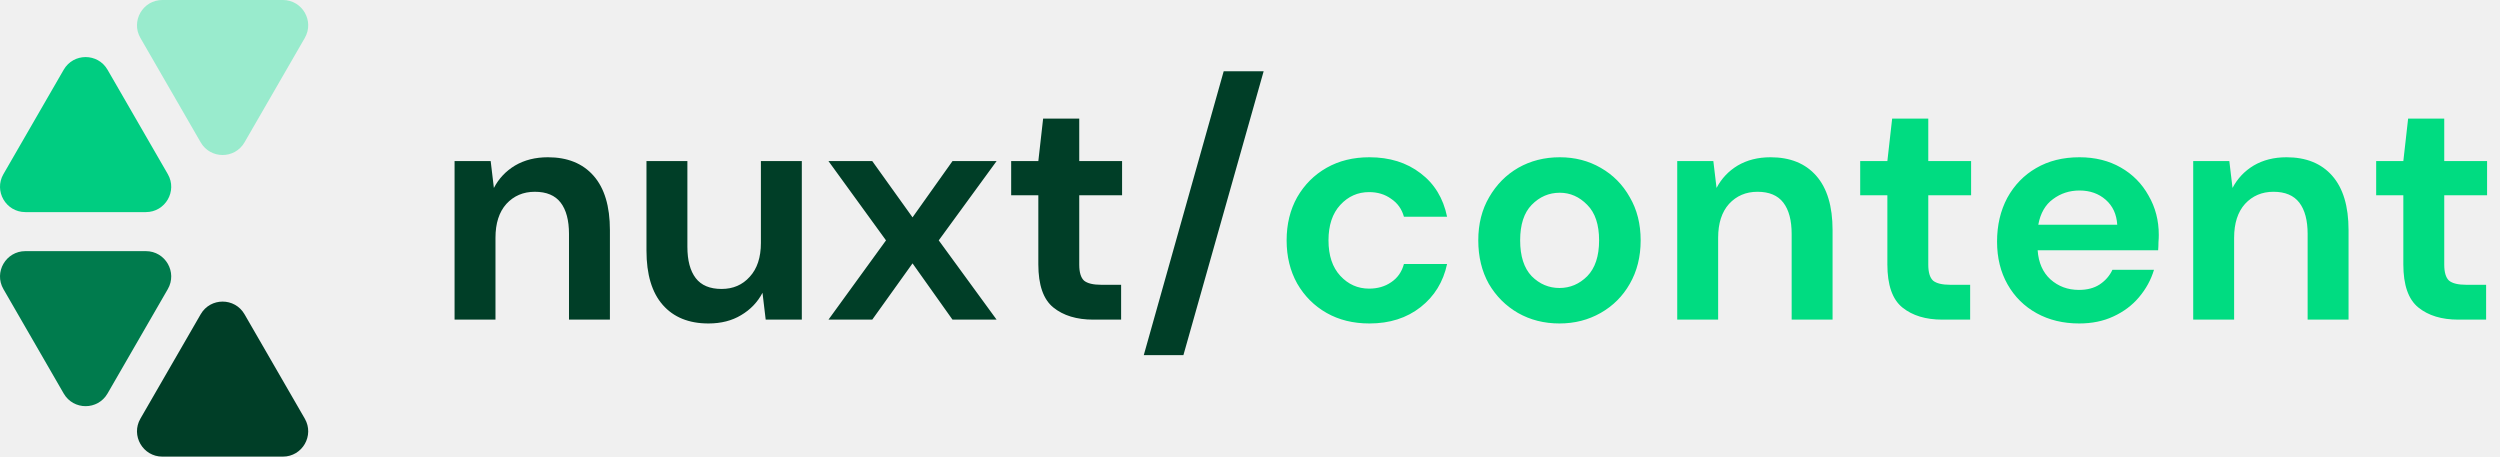
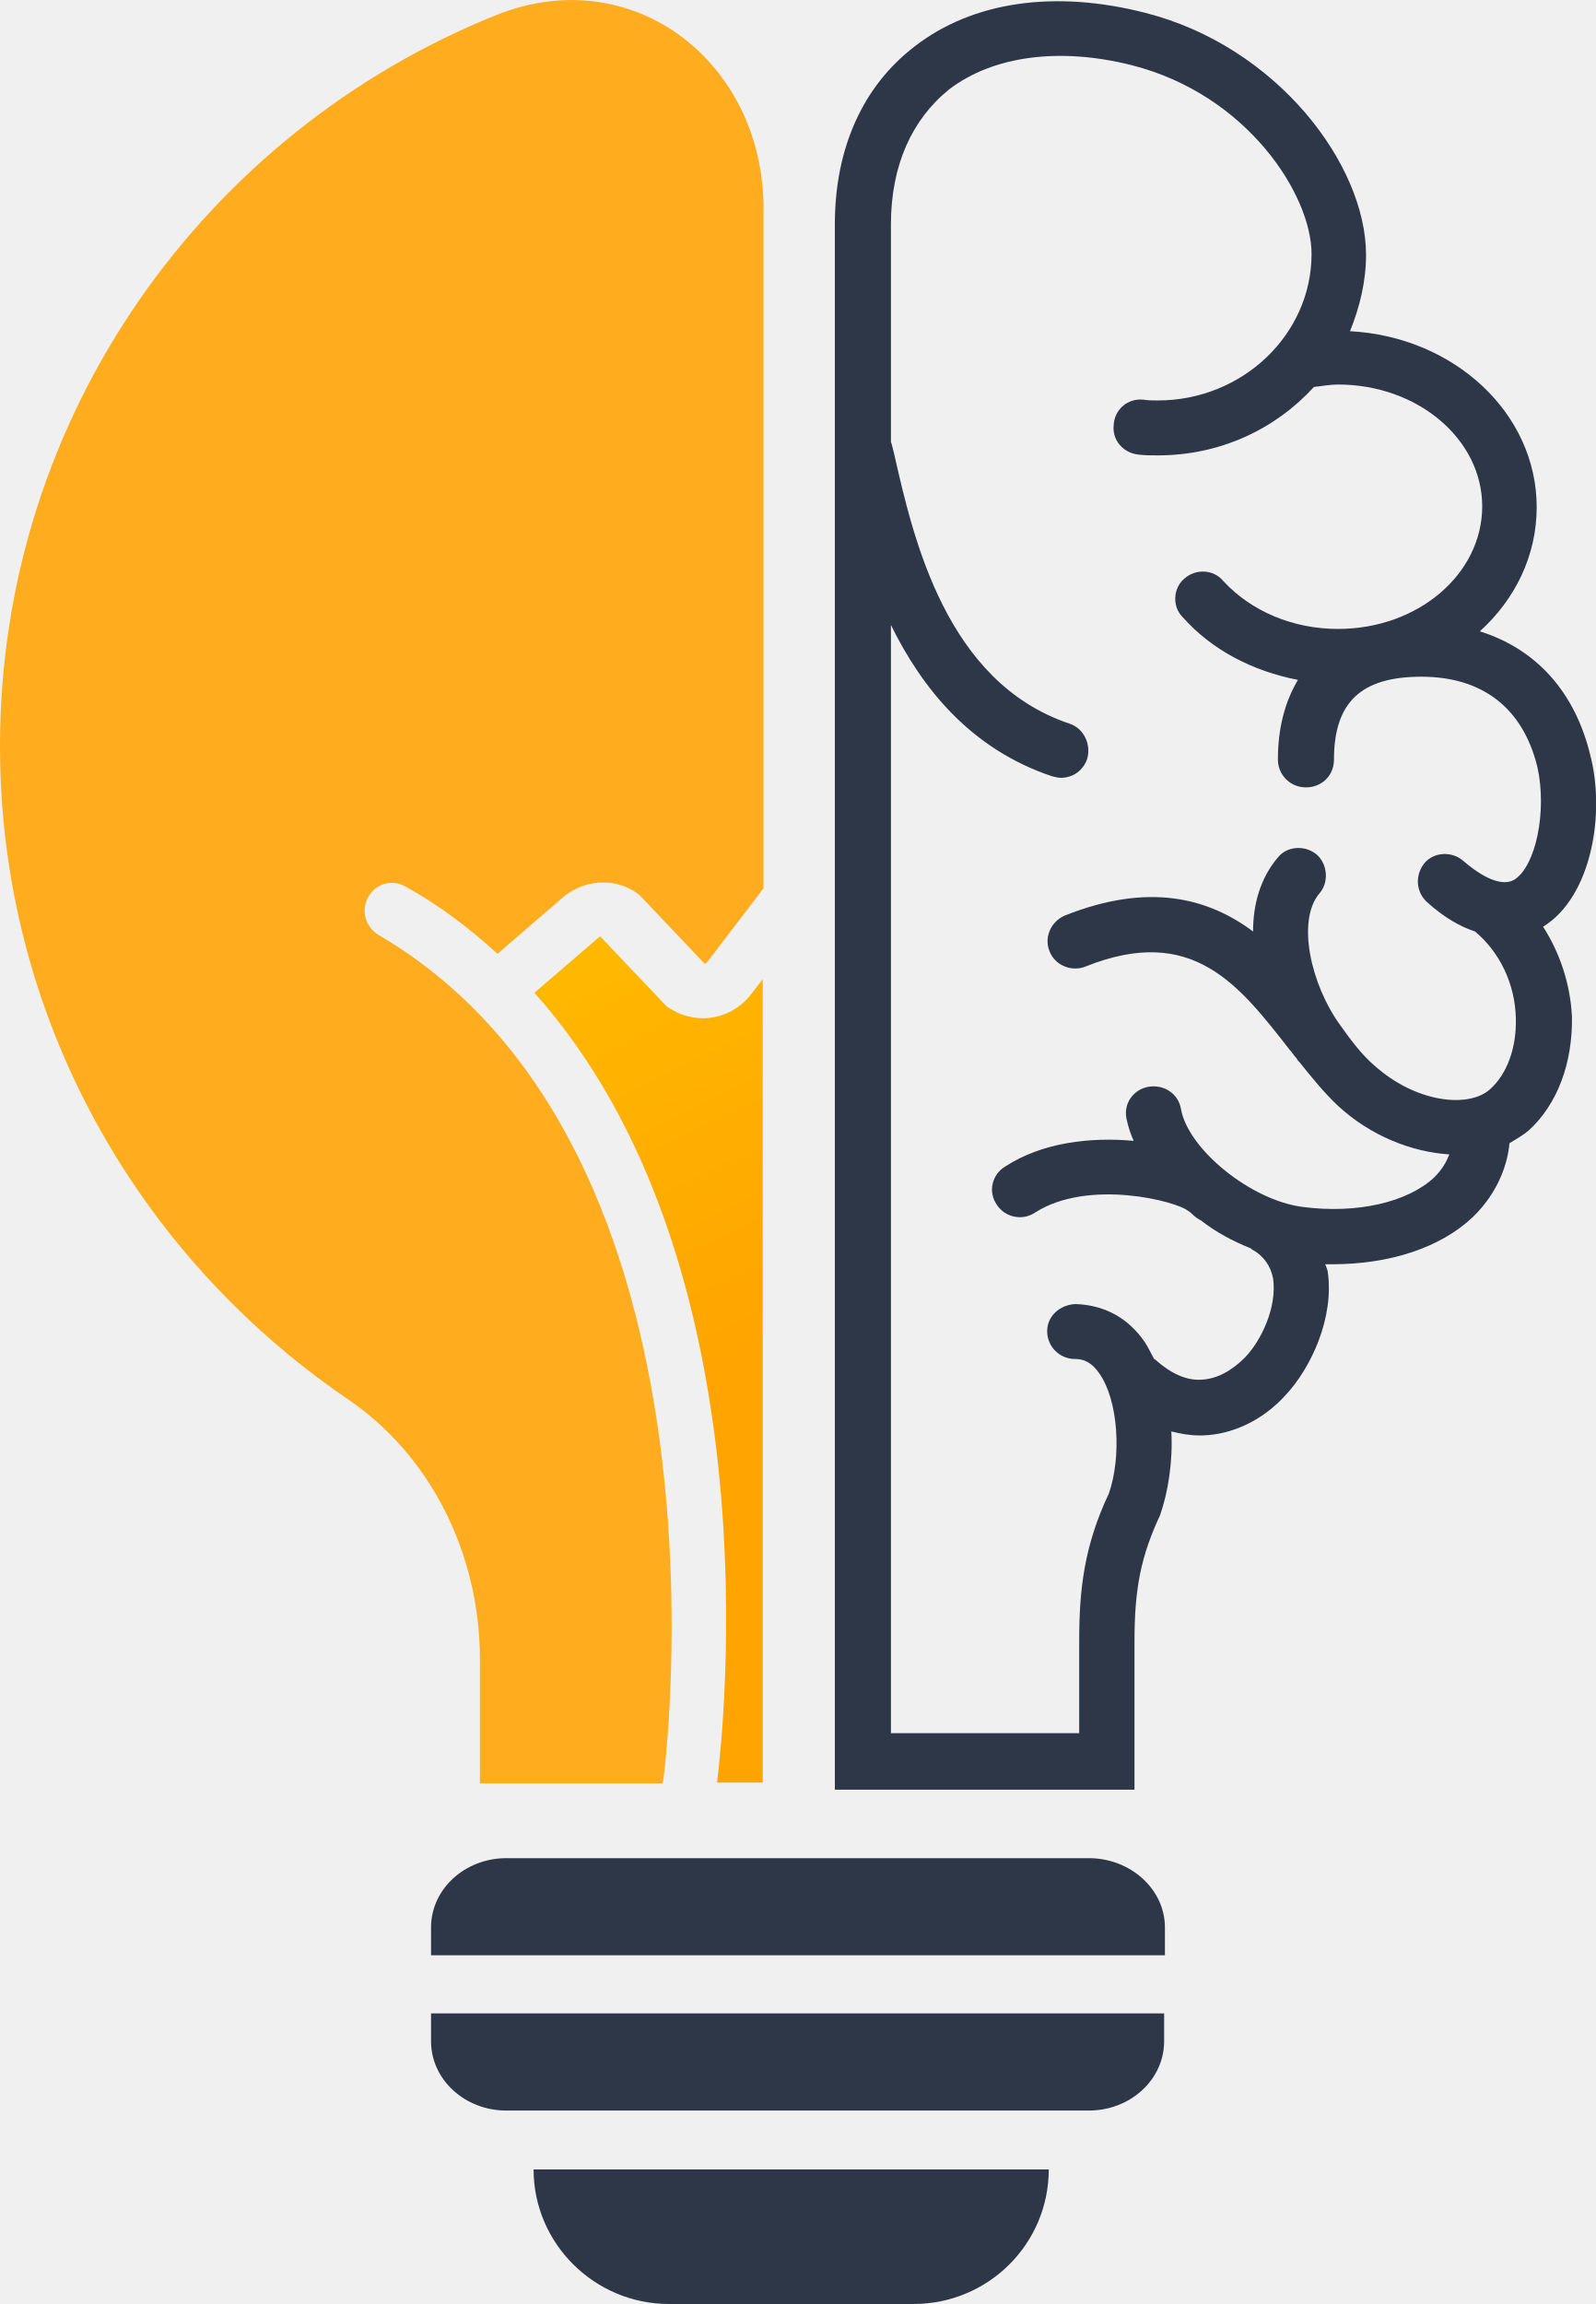
- <svg xmlns="http://www.w3.org/2000/svg" width="219" height="40" viewBox="0 0 219 40" fill="none">
+ <svg xmlns="http://www.w3.org/2000/svg" width="221" height="319" viewBox="0 0 221 319" fill="none">
  <g clip-path="url(#clip0)">
-     <path d="M14.7 15.254C15.553 16.732 14.486 18.58 12.78 18.58H2.22C0.514 18.58 -0.553 16.732 0.3 15.254L5.58 6.109C6.433 4.63 8.567 4.63 9.42 6.109L14.7 15.254Z" fill="#00CD81" />
-     <path d="M17.58 27.529C18.433 26.05 20.567 26.05 21.42 27.529L26.7 36.673C27.553 38.151 26.486 39.999 24.78 39.999H14.22C12.514 39.999 11.447 38.151 12.3 36.673L17.58 27.529Z" fill="#003E27" />
-     <path d="M21.42 12.47C20.567 13.948 18.433 13.948 17.58 12.47L12.3 3.325C11.447 1.847 12.514 0 14.22 0H24.78C26.486 0 27.553 1.847 26.7 3.325L21.42 12.47Z" fill="#99EBCD" />
-     <path d="M12.78 22C14.486 22 15.553 23.848 14.7 25.326L9.42 34.471C8.567 35.95 6.433 35.95 5.58 34.471L0.3 25.326C-0.553 23.848 0.514 22 2.22 22H12.78Z" fill="#007B4D" />
-     <path d="M39.82 28V14.112H42.984L43.264 16.464C43.693 15.643 44.309 14.989 45.112 14.504C45.933 14.019 46.895 13.776 47.996 13.776C49.713 13.776 51.048 14.317 52 15.4C52.952 16.483 53.428 18.069 53.428 20.16V28H49.844V20.496C49.844 19.301 49.601 18.387 49.116 17.752C48.631 17.117 47.875 16.8 46.848 16.8C45.84 16.8 45.009 17.155 44.356 17.864C43.721 18.573 43.404 19.563 43.404 20.832V28H39.82ZM70.239 14.112V28H67.075L66.795 25.648C66.366 26.469 65.74 27.123 64.919 27.608C64.117 28.093 63.164 28.336 62.063 28.336C60.346 28.336 59.011 27.795 58.059 26.712C57.107 25.629 56.631 24.043 56.631 21.952V14.112H60.215V21.616C60.215 22.811 60.458 23.725 60.943 24.36C61.428 24.995 62.184 25.312 63.211 25.312C64.219 25.312 65.04 24.957 65.675 24.248C66.329 23.539 66.655 22.549 66.655 21.28V14.112H70.239ZM72.574 28L77.614 21.056L72.574 14.112H76.41L79.938 19.04L83.438 14.112H87.302L82.234 21.056L87.302 28H83.438L79.938 23.072L76.41 28H72.574ZM95.774 28C94.318 28 93.151 27.645 92.274 26.936C91.396 26.227 90.958 24.967 90.958 23.156V17.108H88.578V14.112H90.958L91.378 10.388H94.542V14.112H98.294V17.108H94.542V23.184C94.542 23.856 94.682 24.323 94.962 24.584C95.26 24.827 95.764 24.948 96.474 24.948H98.21V28H95.774ZM100.195 31.108L107.195 6.244H110.695L103.667 31.108H100.195Z" fill="#003E27" />
-     <path d="M119.96 28.336C118.541 28.336 117.291 28.028 116.208 27.412C115.125 26.796 114.267 25.937 113.632 24.836C113.016 23.735 112.708 22.475 112.708 21.056C112.708 19.637 113.016 18.377 113.632 17.276C114.267 16.175 115.125 15.316 116.208 14.7C117.291 14.084 118.541 13.776 119.96 13.776C121.733 13.776 123.227 14.243 124.44 15.176C125.653 16.091 126.428 17.36 126.764 18.984H122.984C122.797 18.312 122.424 17.789 121.864 17.416C121.323 17.024 120.679 16.828 119.932 16.828C118.943 16.828 118.103 17.201 117.412 17.948C116.721 18.695 116.376 19.731 116.376 21.056C116.376 22.381 116.721 23.417 117.412 24.164C118.103 24.911 118.943 25.284 119.932 25.284C120.679 25.284 121.323 25.097 121.864 24.724C122.424 24.351 122.797 23.819 122.984 23.128H126.764C126.428 24.696 125.653 25.956 124.44 26.908C123.227 27.86 121.733 28.336 119.96 28.336ZM136.609 28.336C135.265 28.336 134.052 28.028 132.969 27.412C131.905 26.796 131.056 25.947 130.421 24.864C129.805 23.763 129.497 22.493 129.497 21.056C129.497 19.619 129.814 18.359 130.449 17.276C131.084 16.175 131.933 15.316 132.997 14.7C134.08 14.084 135.293 13.776 136.637 13.776C137.962 13.776 139.157 14.084 140.221 14.7C141.304 15.316 142.153 16.175 142.769 17.276C143.404 18.359 143.721 19.619 143.721 21.056C143.721 22.493 143.404 23.763 142.769 24.864C142.153 25.947 141.304 26.796 140.221 27.412C139.138 28.028 137.934 28.336 136.609 28.336ZM136.609 25.228C137.542 25.228 138.354 24.883 139.045 24.192C139.736 23.483 140.081 22.437 140.081 21.056C140.081 19.675 139.736 18.639 139.045 17.948C138.354 17.239 137.552 16.884 136.637 16.884C135.685 16.884 134.864 17.239 134.173 17.948C133.501 18.639 133.165 19.675 133.165 21.056C133.165 22.437 133.501 23.483 134.173 24.192C134.864 24.883 135.676 25.228 136.609 25.228ZM146.925 28V14.112H150.089L150.369 16.464C150.799 15.643 151.415 14.989 152.217 14.504C153.039 14.019 154 13.776 155.101 13.776C156.819 13.776 158.153 14.317 159.105 15.4C160.057 16.483 160.533 18.069 160.533 20.16V28H156.949V20.496C156.949 19.301 156.707 18.387 156.221 17.752C155.736 17.117 154.98 16.8 153.953 16.8C152.945 16.8 152.115 17.155 151.461 17.864C150.827 18.573 150.509 19.563 150.509 20.832V28H146.925ZM170.149 28C168.693 28 167.526 27.645 166.649 26.936C165.771 26.227 165.333 24.967 165.333 23.156V17.108H162.953V14.112H165.333L165.753 10.388H168.917V14.112H172.669V17.108H168.917V23.184C168.917 23.856 169.057 24.323 169.337 24.584C169.635 24.827 170.139 24.948 170.849 24.948H172.585V28H170.149ZM182.138 28.336C180.738 28.336 179.497 28.037 178.414 27.44C177.332 26.843 176.482 26.003 175.866 24.92C175.25 23.837 174.942 22.587 174.942 21.168C174.942 19.731 175.241 18.452 175.838 17.332C176.454 16.212 177.294 15.344 178.358 14.728C179.441 14.093 180.71 13.776 182.166 13.776C183.529 13.776 184.733 14.075 185.778 14.672C186.824 15.269 187.636 16.091 188.214 17.136C188.812 18.163 189.11 19.311 189.11 20.58C189.11 20.785 189.101 21 189.082 21.224C189.082 21.448 189.073 21.681 189.054 21.924H178.498C178.573 23.007 178.946 23.856 179.618 24.472C180.309 25.088 181.14 25.396 182.11 25.396C182.838 25.396 183.445 25.237 183.93 24.92C184.434 24.584 184.808 24.155 185.05 23.632H188.69C188.429 24.509 187.99 25.312 187.374 26.04C186.777 26.749 186.03 27.309 185.134 27.72C184.257 28.131 183.258 28.336 182.138 28.336ZM182.166 16.688C181.289 16.688 180.514 16.94 179.842 17.444C179.17 17.929 178.741 18.676 178.554 19.684H185.47C185.414 18.769 185.078 18.041 184.462 17.5C183.846 16.959 183.081 16.688 182.166 16.688ZM192.125 28V14.112H195.289L195.569 16.464C195.998 15.643 196.614 14.989 197.417 14.504C198.238 14.019 199.199 13.776 200.301 13.776C202.018 13.776 203.353 14.317 204.305 15.4C205.257 16.483 205.733 18.069 205.733 20.16V28H202.149V20.496C202.149 19.301 201.906 18.387 201.421 17.752C200.935 17.117 200.179 16.8 199.153 16.8C198.145 16.8 197.314 17.155 196.661 17.864C196.026 18.573 195.709 19.563 195.709 20.832V28H192.125ZM215.348 28C213.892 28 212.725 27.645 211.848 26.936C210.971 26.227 210.532 24.967 210.532 23.156V17.108H208.152V14.112H210.532L210.952 10.388H214.116V14.112H217.868V17.108H214.116V23.184C214.116 23.856 214.256 24.323 214.536 24.584C214.835 24.827 215.339 24.948 216.048 24.948H217.784V28H215.348Z" fill="#00DC81" />
+     <path d="M105.729 28.885V123.02C105.618 123.13 105.397 123.351 105.286 123.571L97.963 133.161C97.852 133.271 97.63 133.382 97.63 133.492L88.533 123.902C85.538 121.587 81.433 121.587 78.215 124.012L68.896 132.059C65.124 128.642 61.019 125.445 56.248 122.8C54.362 121.697 52.144 122.249 51.034 124.122C49.925 125.996 50.59 128.311 52.365 129.413C103.289 159.175 91.972 245.594 91.862 246.365C91.862 246.586 91.751 246.806 91.751 246.916H66.455V229.721C66.455 215.391 59.799 201.503 47.928 193.566C18.971 173.725 0 140.767 0 103.289C0 57.545 28.402 18.303 68.674 2.1C87.646 -5.506 105.729 8.603 105.729 28.885Z" fill="#FFAD1F" />
+     <path d="M103.732 138.006L105.618 135.581V246.801H99.295C100.182 239.526 107.393 174.822 73.999 137.455L83.097 129.628L92.305 139.328C95.855 141.864 100.626 141.533 103.732 138.006Z" fill="url(#paint0_linear)" />
+     <path d="M213.678 128.306C220.334 124.227 222.331 112.764 220.223 104.607C218.115 95.788 212.679 89.836 204.913 87.411C209.795 83.002 212.79 76.939 212.79 70.216C212.79 57.209 201.363 46.627 186.94 45.855C188.271 42.548 189.159 39.021 189.159 35.273C189.159 22.817 176.844 6.394 158.538 1.764C146.002 -1.433 134.686 0.221 126.698 6.394C119.486 11.905 115.603 20.503 115.603 31.085V247.793H157.096V227.291C157.096 219.905 157.984 215.496 160.646 209.764C161.756 206.568 162.422 202.379 162.2 198.19C163.531 198.521 164.751 198.741 166.083 198.741H166.526C170.631 198.631 174.847 196.647 177.954 193.23C181.504 189.482 184.832 182.428 183.834 175.924C183.723 175.594 183.612 175.263 183.501 175.042H184.499C192.487 175.042 199.477 172.728 203.915 168.539C207.576 165.012 208.796 160.933 209.018 158.288C209.905 157.737 210.904 157.185 211.681 156.524C215.675 152.887 217.783 147.155 217.672 140.762C217.45 136.242 216.007 131.943 213.678 128.306C213.678 128.306 213.567 128.306 213.678 128.306ZM209.684 121.802C207.576 123.015 204.358 120.7 202.583 119.157C201.03 117.834 198.589 117.944 197.258 119.487C195.927 121.141 196.038 123.456 197.591 124.889C200.032 127.093 202.25 128.306 204.247 128.967C207.687 131.833 209.795 136.242 209.905 140.982C210.016 145.06 208.685 148.698 206.355 150.792C203.471 153.438 196.148 152.776 190.268 147.485C188.715 146.163 187.162 144.179 185.609 141.974C181.504 136.352 179.507 127.424 182.724 123.676C184.056 122.133 183.834 119.598 182.28 118.275C180.616 116.952 178.176 117.173 176.955 118.716C174.514 121.582 173.516 125.219 173.516 128.967C167.303 124.338 159.093 122.133 147.444 126.763C145.447 127.644 144.56 129.849 145.336 131.723C146.113 133.707 148.443 134.589 150.329 133.817C165.195 127.865 171.63 136.463 178.619 145.391C178.952 145.722 179.174 146.163 179.507 146.493C179.618 146.604 179.618 146.714 179.729 146.824C179.729 146.934 179.84 146.934 179.84 146.934C181.615 149.139 183.39 151.343 185.276 153.107C189.825 157.296 195.483 159.5 200.697 159.831C200.253 160.933 199.699 161.925 198.589 163.028C194.928 166.445 187.939 168.098 180.394 167.106C173.294 166.224 164.529 159.17 163.531 153.548C163.198 151.454 161.201 150.131 159.093 150.462C156.985 150.792 155.543 152.776 155.987 154.871C156.209 155.973 156.542 156.965 156.985 157.957C150.994 157.406 144.338 158.178 139.234 161.484C137.348 162.587 136.794 165.012 138.014 166.775C139.123 168.539 141.564 169.09 143.339 167.878C150.772 163.138 162.976 166.334 164.529 167.657C164.751 167.767 164.973 167.988 165.084 168.098C165.417 168.429 165.861 168.759 166.305 168.98C168.413 170.633 170.742 171.846 173.183 172.838C173.294 172.838 173.294 172.948 173.294 172.948C174.958 173.83 175.957 175.263 176.29 177.027C176.844 180.885 174.736 185.514 172.406 187.939C171.519 188.821 169.3 190.915 166.305 191.026C164.197 191.136 162.089 190.144 159.87 188.16C159.87 188.16 159.759 188.16 159.759 188.049C159.315 187.278 158.982 186.506 158.538 185.845C156.209 182.428 152.88 180.664 148.886 180.554C146.778 180.664 145.003 182.207 145.003 184.302C145.003 186.396 146.668 188.16 148.886 188.16C149.774 188.16 150.994 188.38 152.215 190.144C154.877 193.891 155.321 201.718 153.546 206.788C150.107 214.063 149.441 220.126 149.441 227.18V239.967H123.369V86.529C127.696 95.347 134.464 103.725 145.669 107.473C146.113 107.583 146.557 107.693 146.889 107.693C148.554 107.693 149.996 106.701 150.551 105.048C151.105 103.064 150.107 100.859 148.11 100.198C131.024 94.466 126.476 74.625 123.813 62.83L123.48 61.508C123.48 61.397 123.369 61.287 123.369 61.177V31.085C123.369 22.928 126.254 16.535 131.468 12.346C137.57 7.716 146.778 6.504 156.763 9.039C172.739 13.117 181.615 27.006 181.615 35.163C181.615 46.296 172.074 55.445 160.314 55.445C159.648 55.445 158.982 55.445 158.317 55.335C156.209 55.114 154.323 56.657 154.212 58.862C153.99 60.956 155.543 62.72 157.651 62.941C158.539 63.051 159.426 63.051 160.314 63.051C168.967 63.051 176.622 59.413 181.948 53.571C183.057 53.461 184.167 53.24 185.276 53.24C196.37 53.24 205.246 60.846 205.246 70.105C205.246 79.475 196.37 87.08 185.276 87.08C179.063 87.08 173.294 84.655 169.411 80.467C168.08 78.813 165.528 78.703 163.975 80.136C162.422 81.459 162.311 83.994 163.753 85.427C167.858 90.057 173.516 92.922 179.729 94.135C177.954 97.111 176.955 100.749 176.955 105.158C176.955 107.252 178.619 109.016 180.838 109.016C183.057 109.016 184.721 107.362 184.721 105.158C184.721 97.221 188.493 93.694 196.814 93.694C205.246 93.694 210.904 97.993 212.901 106.26C214.232 112.323 212.679 119.928 209.684 121.802Z" fill="#2D3748" />
+     <path d="M161.312 266.862V270.72H59.688V266.862C59.688 261.571 64.347 257.272 70.117 257.272H150.773C156.542 257.272 161.312 261.571 161.312 266.862Z" fill="#2D3748" />
+     <path d="M59.688 278.767H161.201V282.625C161.201 287.916 156.542 292.215 150.773 292.215H70.117C64.347 292.215 59.688 287.916 59.688 282.625V278.767V278.767Z" fill="#2D3748" />
+     <path d="M126.476 319H92.638C82.32 319 73.888 310.623 73.888 300.372H145.225C145.225 310.623 136.905 319 126.476 319Z" fill="#2D3748" />
  </g>
  <defs>
+     <linearGradient id="paint0_linear" x1="36.833" y1="65.509" x2="96.843" y2="190.586" gradientUnits="userSpaceOnUse">
+       <stop stop-color="#FFD300" />
+       <stop offset="1" stop-color="#FFA400" />
+     </linearGradient>
    <clipPath id="clip0">
-       <rect width="219" height="40" fill="white" />
+       <rect width="221" height="319" fill="white" />
    </clipPath>
  </defs>
</svg>
